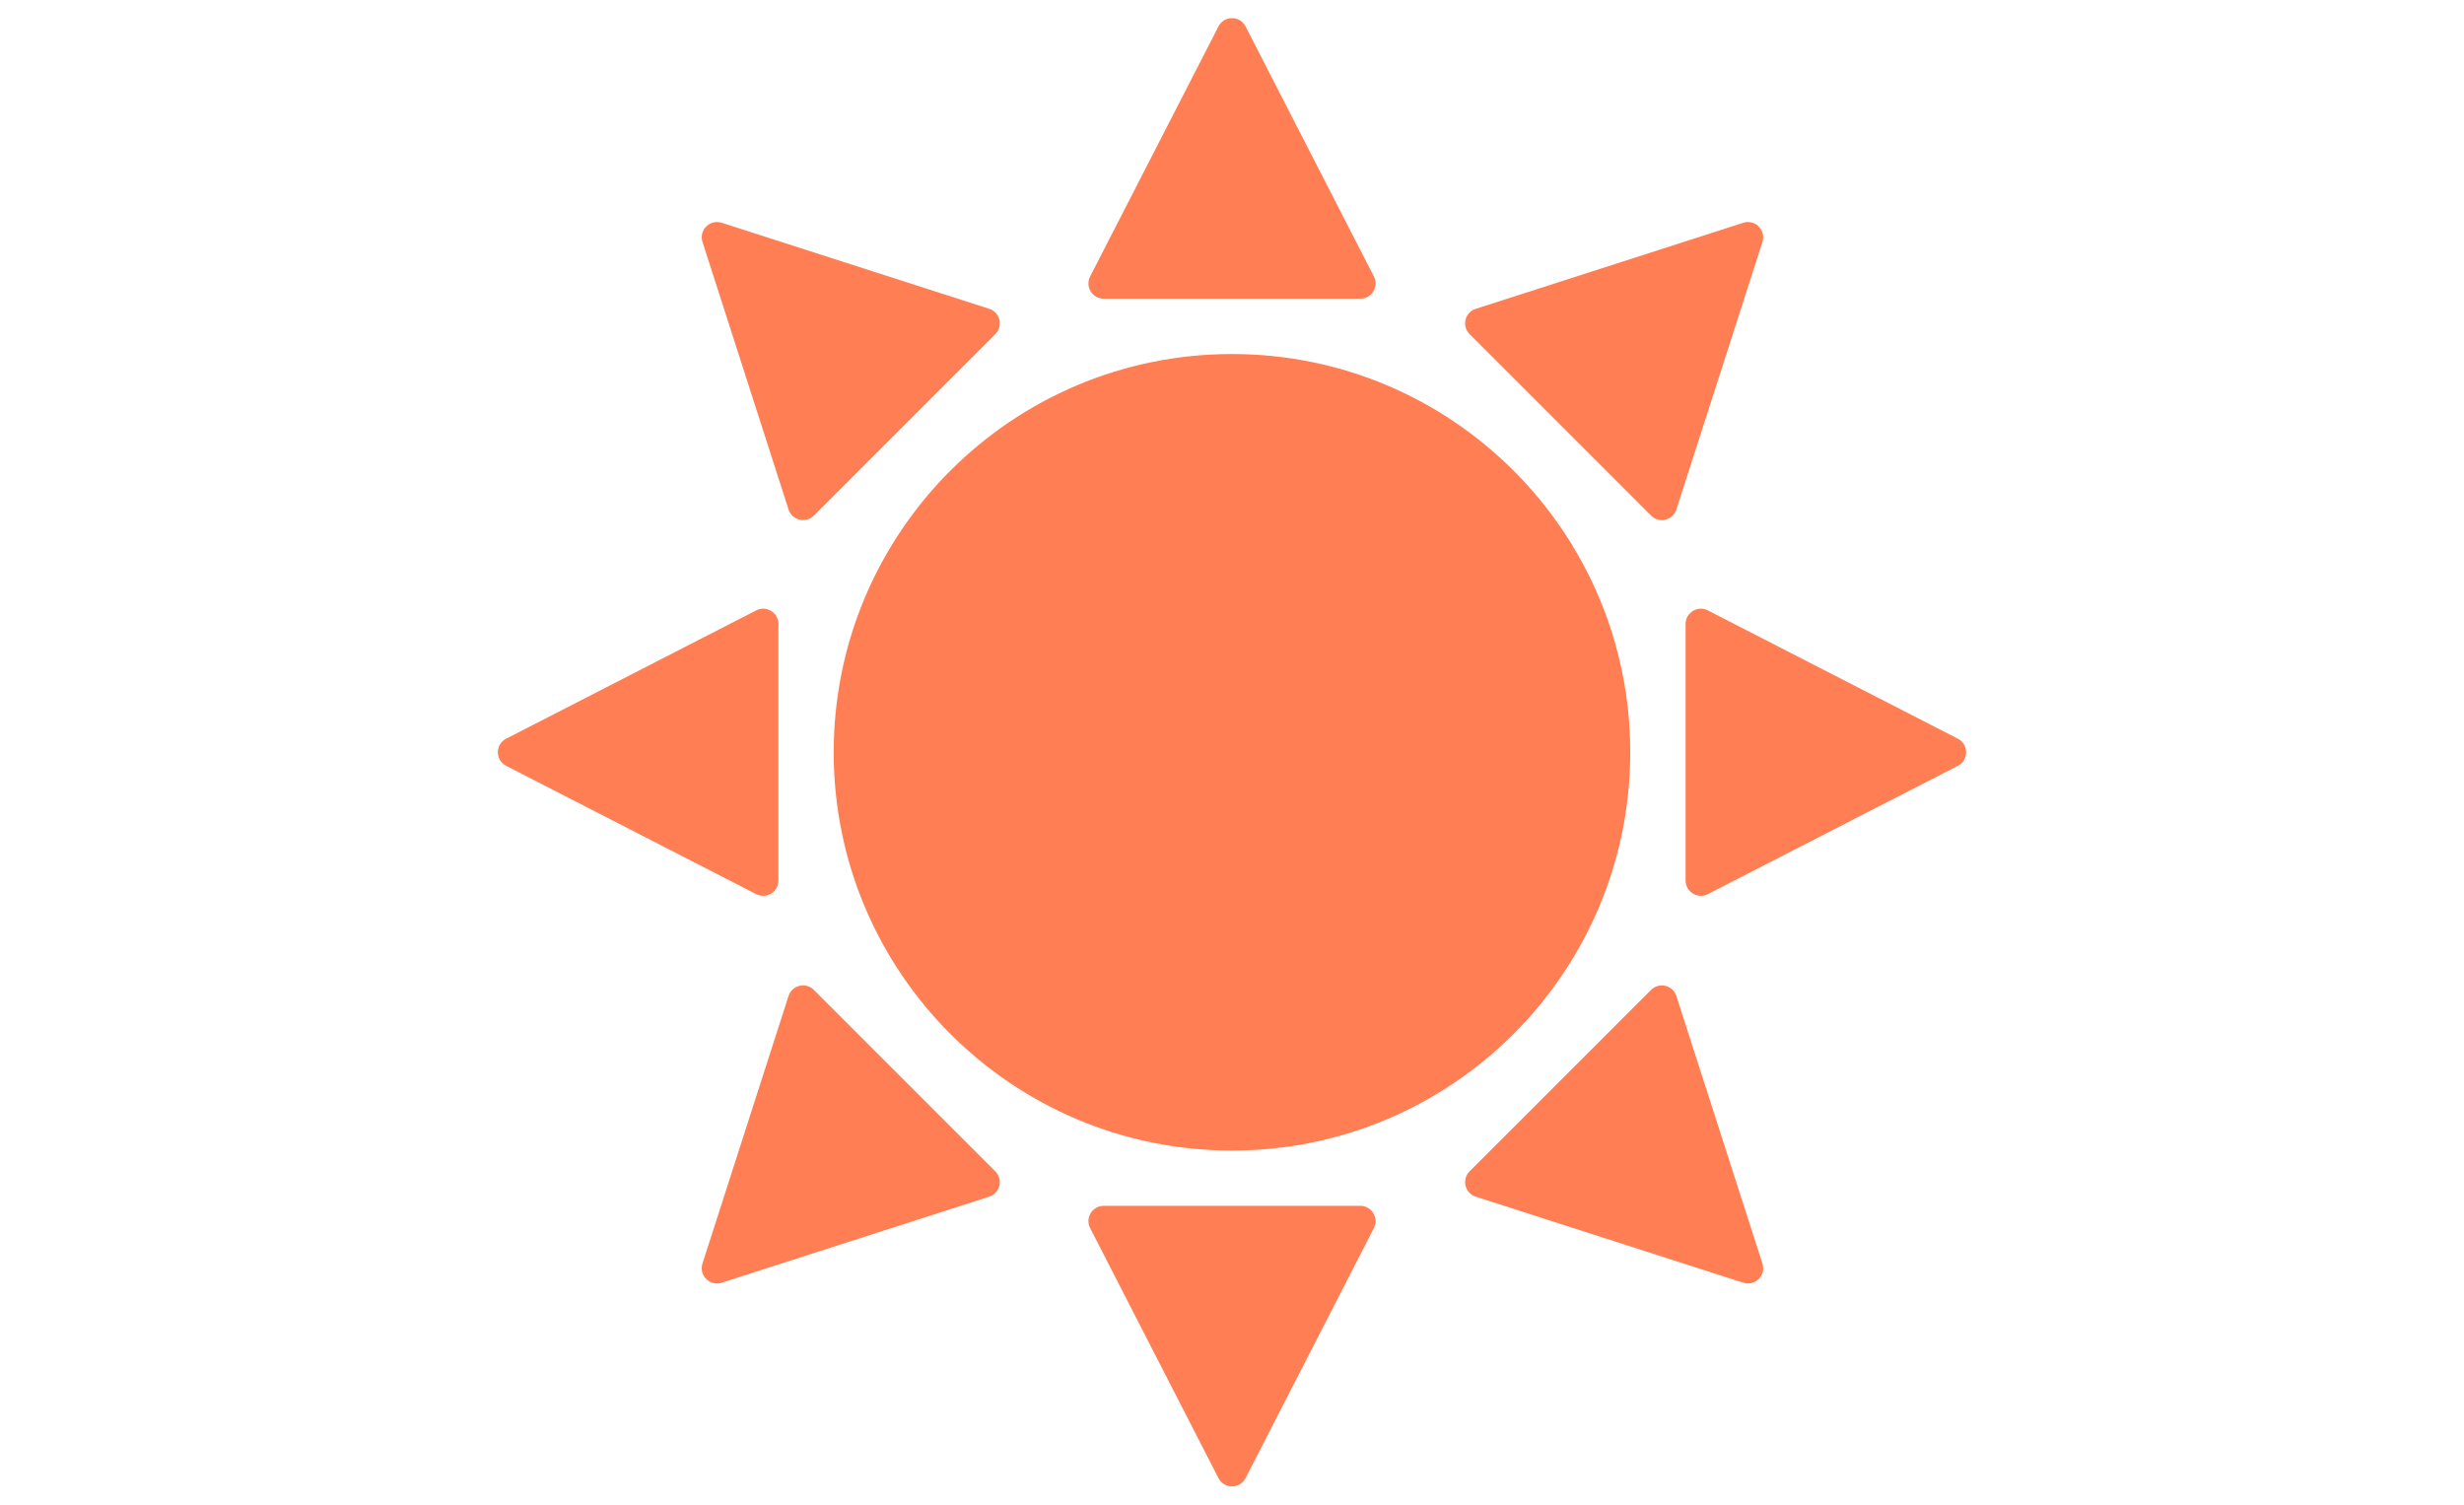
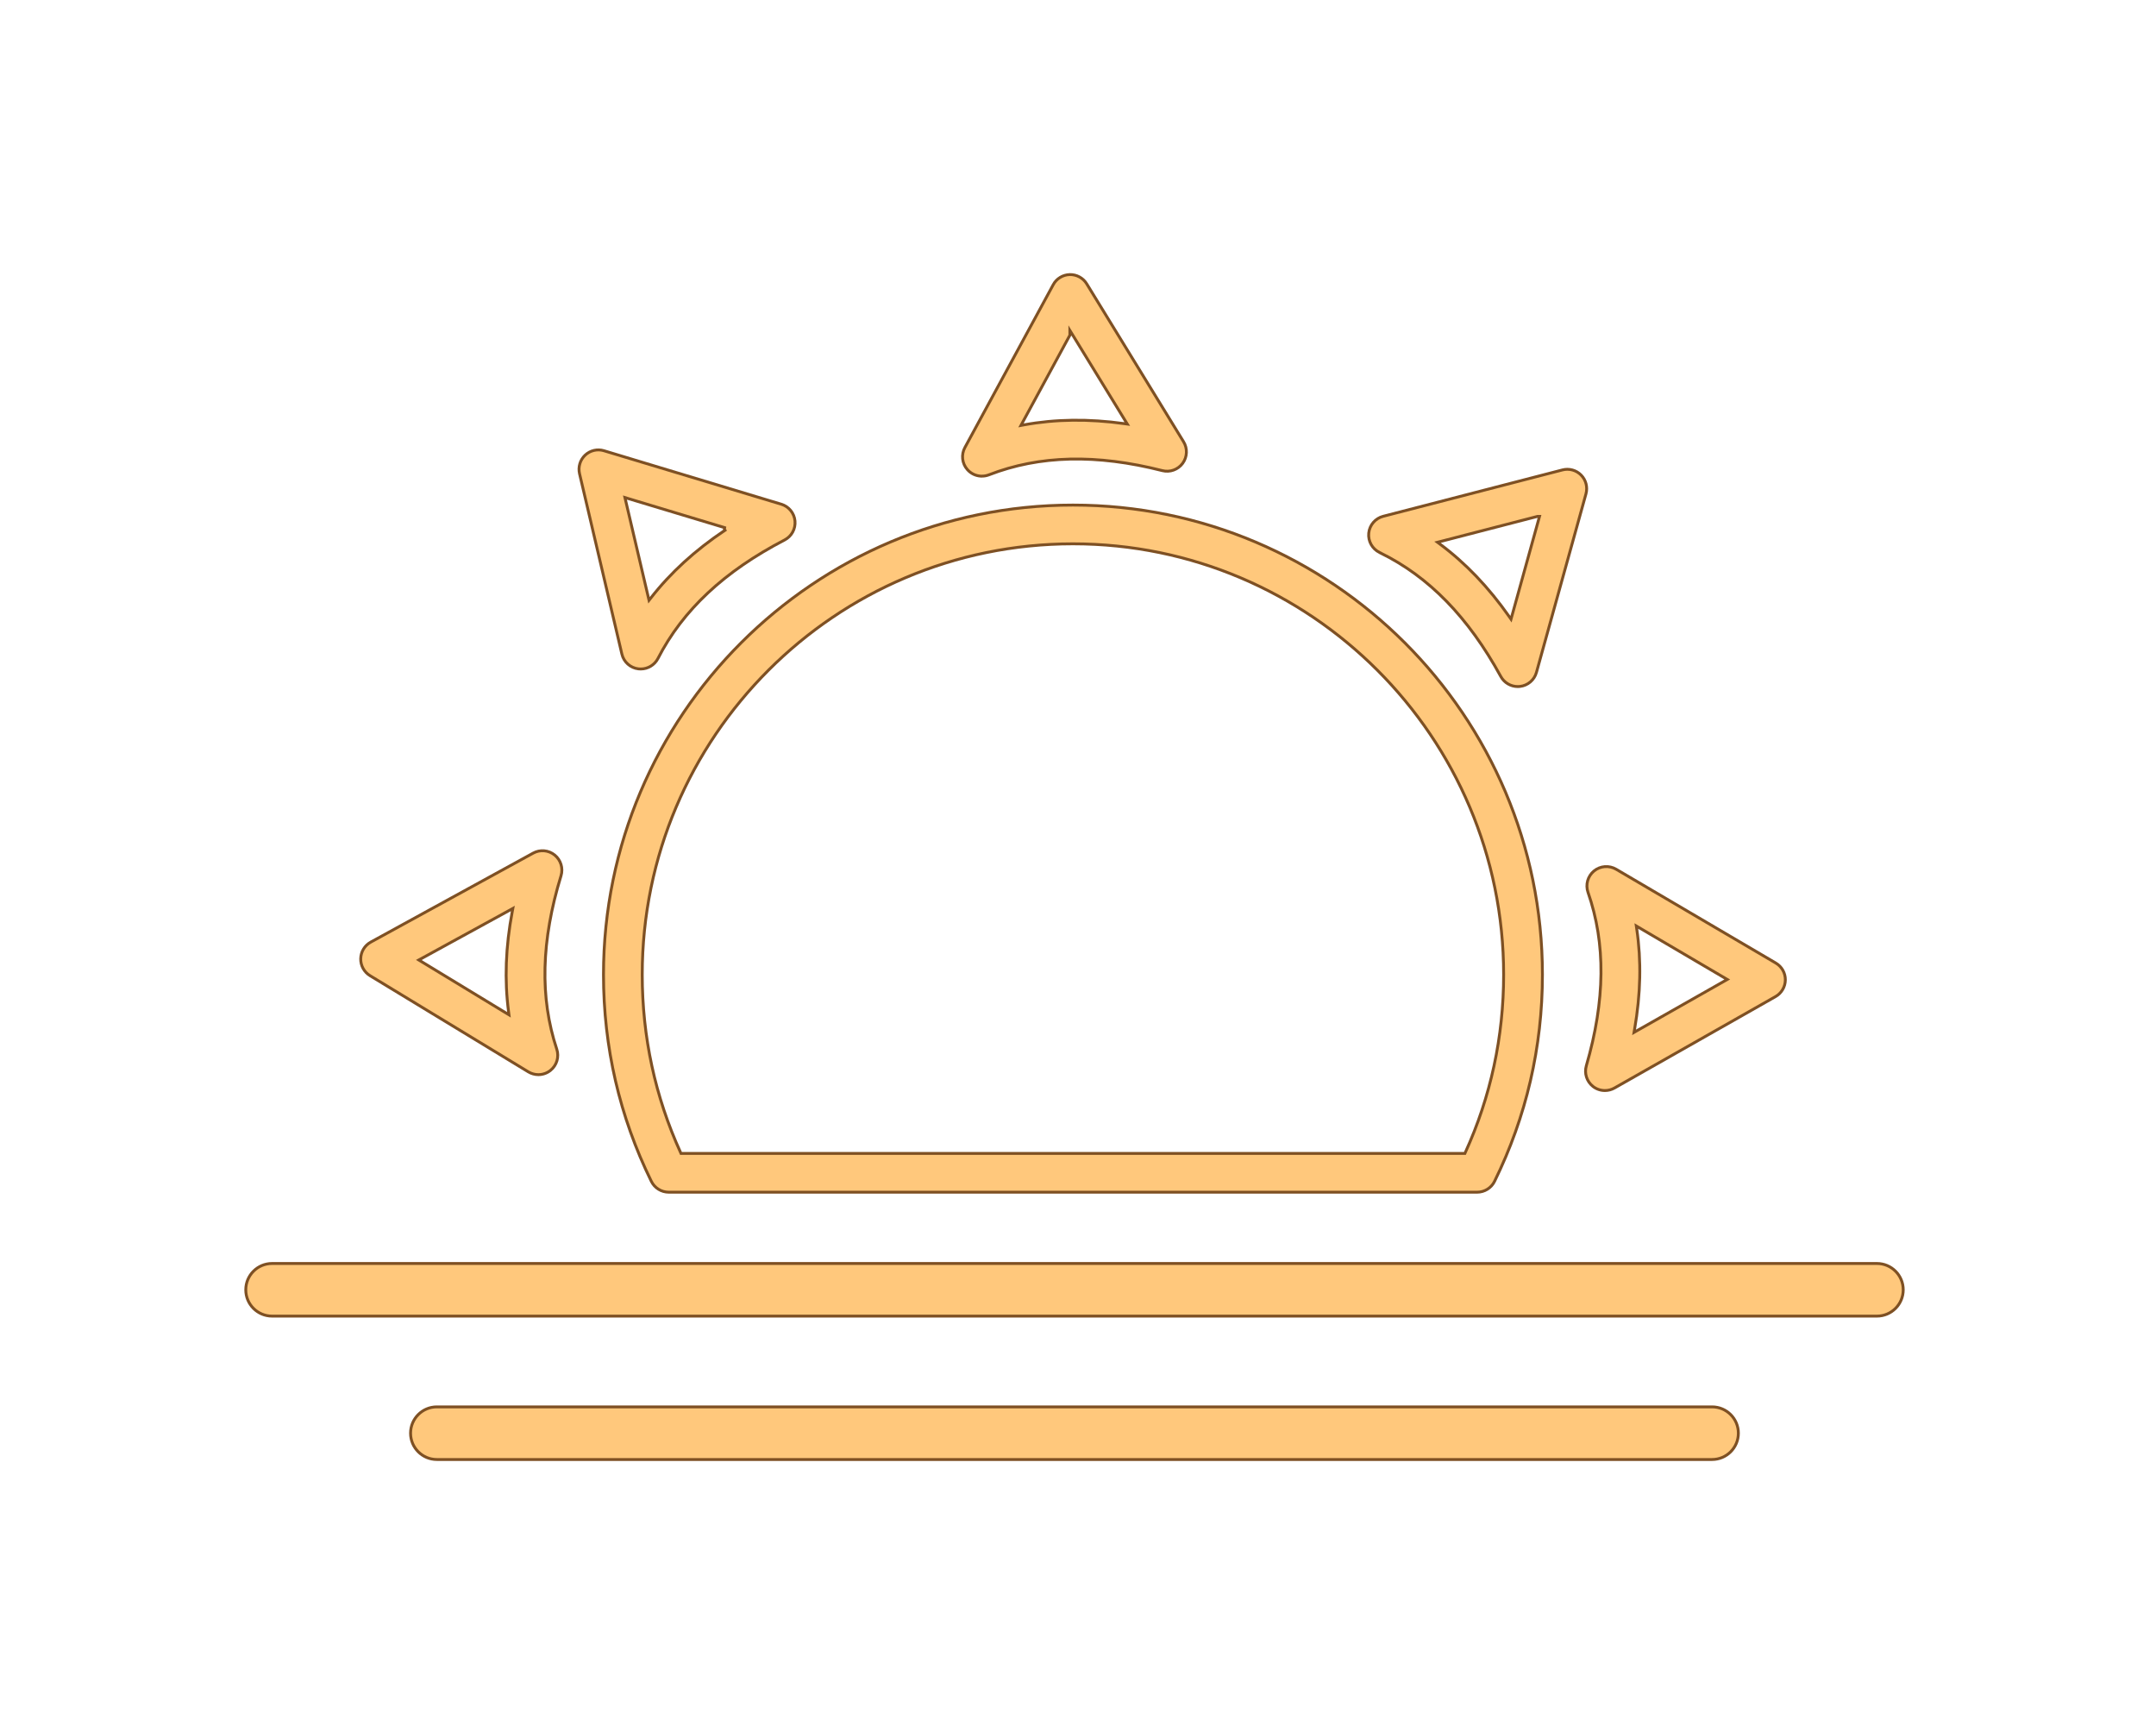
- <svg xmlns="http://www.w3.org/2000/svg" width="113" height="69" viewBox="0 0 113 69" fill="none">
-   <circle cx="56.499" cy="34.501" r="18.265" fill="#FF7E53" />
-   <path d="M55.878 1.214C56.138 0.706 56.863 0.706 57.123 1.214L63.007 12.679C63.246 13.145 62.908 13.698 62.385 13.698H50.616C50.093 13.698 49.755 13.145 49.994 12.679L55.878 1.214Z" fill="#FF7E53" />
-   <path d="M79.945 10.217C80.488 10.043 81 10.555 80.826 11.098L76.879 23.366C76.719 23.864 76.088 24.017 75.718 23.646L67.397 15.325C67.026 14.955 67.179 14.324 67.677 14.164L79.945 10.217Z" fill="#FF7E53" />
-   <path d="M33.096 58.827C32.554 59.001 32.041 58.489 32.216 57.946L36.162 45.678C36.323 45.18 36.953 45.027 37.324 45.397L45.645 53.719C46.015 54.089 45.863 54.72 45.364 54.88L33.096 58.827Z" fill="#FF7E53" />
-   <path d="M89.787 33.877C90.294 34.137 90.294 34.862 89.787 35.122L78.321 41.006C77.855 41.245 77.302 40.907 77.302 40.383L77.302 28.615C77.302 28.092 77.855 27.754 78.321 27.993L89.787 33.877Z" fill="#FF7E53" />
-   <path d="M80.826 57.947C81 58.489 80.488 59.002 79.945 58.827L67.677 54.881C67.179 54.72 67.026 54.09 67.396 53.719L75.718 45.398C76.088 45.028 76.719 45.18 76.879 45.679L80.826 57.947Z" fill="#FF7E53" />
-   <path d="M32.217 11.097C32.042 10.554 32.555 10.041 33.098 10.216L45.365 14.162C45.864 14.323 46.016 14.954 45.646 15.324L37.325 23.645C36.955 24.015 36.324 23.863 36.163 23.364L32.217 11.097Z" fill="#FF7E53" />
-   <path d="M23.213 33.877C22.706 34.137 22.706 34.862 23.213 35.122L34.679 41.006C35.145 41.245 35.699 40.907 35.699 40.383L35.699 28.615C35.699 28.092 35.145 27.754 34.679 27.993L23.213 33.877Z" fill="#FF7E53" />
-   <path d="M55.878 67.787C56.138 68.294 56.863 68.294 57.123 67.787L63.007 56.321C63.246 55.855 62.908 55.301 62.385 55.301H50.616C50.093 55.301 49.755 55.855 49.994 56.321L55.878 67.787Z" fill="#FF7E53" />
+ <svg xmlns="http://www.w3.org/2000/svg" width="150" height="120" viewBox="0 0 150 120" fill="none">
+   <path d="M101.852 80.233H101.917L101.943 80.174C103.715 76.282 104.613 72.121 104.613 67.794C104.613 51.271 91.17 37.828 74.648 37.828C58.126 37.828 44.682 51.271 44.682 67.794C44.682 72.121 45.58 76.282 47.352 80.174L47.379 80.233H47.443H101.852ZM41.987 67.794C41.987 49.785 56.639 35.133 74.648 35.133H74.65C92.659 35.133 107.311 49.785 107.311 67.794C107.311 72.84 106.19 77.678 103.98 82.176C103.753 82.636 103.283 82.928 102.769 82.928H46.526C46.012 82.928 45.543 82.636 45.316 82.175C43.108 77.678 41.987 72.84 41.987 67.794Z" fill="#FFC87C" stroke="#7E5023" stroke-width="0.2" />
+   <path d="M110.482 62.067L110.482 62.067C110.297 61.534 110.465 60.944 110.9 60.585C111.338 60.226 111.951 60.179 112.439 60.464C112.439 60.464 112.439 60.464 112.439 60.464L123.547 66.989C123.963 67.234 124.217 67.681 124.212 68.162C124.208 68.642 123.947 69.085 123.53 69.323C123.53 69.323 123.529 69.323 123.529 69.323L112.324 75.682C112.324 75.682 112.324 75.682 112.324 75.682C112.117 75.799 111.888 75.857 111.659 75.857C111.362 75.857 111.066 75.76 110.824 75.567L110.824 75.567C110.395 75.228 110.213 74.66 110.366 74.135L110.366 74.134C111.685 69.587 111.726 65.64 110.482 62.067ZM114.023 64.518L113.843 64.412L113.874 64.619C114.2 66.822 114.15 69.139 113.722 71.602L113.686 71.811L113.87 71.706L120.022 68.216L120.172 68.13L120.023 68.043L114.023 64.518Z" fill="#FFC87C" stroke="#7E5023" stroke-width="0.2" />
+   <path d="M38.296 74.458L38.296 74.458C38.051 74.653 37.755 74.752 37.456 74.752C37.216 74.752 36.973 74.687 36.757 74.557C36.757 74.557 36.757 74.557 36.757 74.557L25.755 67.874L25.752 67.871L25.742 67.865C25.331 67.616 25.084 67.164 25.096 66.684L25.096 66.684C25.107 66.201 25.374 65.763 25.797 65.532L31.446 62.437L37.096 59.342C37.577 59.079 38.17 59.133 38.594 59.478C39.018 59.824 39.191 60.395 39.032 60.918C37.648 65.444 37.546 69.391 38.736 72.98C38.913 73.517 38.738 74.105 38.296 74.458ZM35.641 63.4L35.68 63.192L35.495 63.294L29.29 66.693L29.138 66.776L29.286 66.866L35.233 70.48L35.411 70.588L35.384 70.381C35.091 68.174 35.177 65.859 35.641 63.4Z" fill="#FFC87C" stroke="#7E5023" stroke-width="0.2" />
+   <path d="M104.417 47.059L104.417 47.059C102.154 42.931 99.413 40.114 96.036 38.459V38.456L95.98 38.429C95.473 38.184 95.172 37.645 95.228 37.084C95.284 36.523 95.686 36.055 96.232 35.914L108.706 32.688L108.706 32.688C109.173 32.567 109.667 32.704 110.004 33.047C110.341 33.391 110.469 33.887 110.341 34.352C110.341 34.352 110.341 34.353 110.341 34.353L106.896 46.769L106.896 46.769C106.75 47.299 106.297 47.685 105.753 47.748L105.752 47.748C105.702 47.755 105.651 47.757 105.598 47.757C105.11 47.757 104.655 47.494 104.417 47.059ZM107.074 36.049L107.109 35.922H106.978H106.976H106.963L106.951 35.925L100.215 37.667L100.013 37.719L100.18 37.844C101.966 39.173 103.568 40.849 105.005 42.897L105.126 43.07L105.183 42.866L107.074 36.049Z" fill="#FFC87C" stroke="#7E5023" stroke-width="0.2" />
+   <path d="M68.316 33.119H68.235C67.882 33.098 67.546 32.939 67.303 32.663C66.93 32.239 66.861 31.628 67.13 31.132L67.13 31.132L73.275 19.806L73.275 19.805C73.504 19.381 73.941 19.114 74.422 19.1C74.903 19.089 75.354 19.332 75.606 19.742L75.606 19.743L82.344 30.726L82.344 30.726C82.631 31.193 82.606 31.786 82.281 32.229C81.955 32.671 81.396 32.871 80.864 32.736C76.277 31.572 72.328 31.664 68.801 33.029C68.644 33.09 68.48 33.119 68.316 33.119ZM74.621 23.286L74.435 22.983V23.315L71.13 29.408L71.031 29.592L71.236 29.554C73.425 29.153 75.742 29.124 78.22 29.468L78.43 29.497L78.319 29.317L74.621 23.286Z" fill="#FFC87C" stroke="#7E5023" stroke-width="0.2" />
+   <path d="M43.266 45.497L43.266 45.496L40.321 32.952C40.321 32.952 40.321 32.952 40.321 32.952C40.211 32.483 40.359 31.991 40.709 31.661C41.059 31.331 41.56 31.214 42.02 31.353L42.02 31.353L54.357 35.073C54.883 35.232 55.258 35.693 55.31 36.239C55.359 36.784 55.076 37.305 54.589 37.559C50.389 39.742 47.504 42.438 45.777 45.802C45.543 46.255 45.078 46.534 44.578 46.534C44.522 46.534 44.466 46.532 44.414 46.525L44.413 46.525C43.854 46.458 43.394 46.047 43.266 45.497ZM50.442 36.882L50.401 36.82L50.418 36.703L43.644 34.66L43.478 34.609L43.518 34.778L45.107 41.552L45.155 41.755L45.284 41.591C46.651 39.837 48.363 38.273 50.442 36.882Z" fill="#FFC87C" stroke="#7E5023" stroke-width="0.2" />
+   <path d="M18.93 87.888H130.583C131.594 87.888 132.413 88.707 132.413 89.718C132.413 90.729 131.594 91.548 130.583 91.548H18.93C17.919 91.548 17.1 90.729 17.1 89.718C17.1 88.707 17.919 87.888 18.93 87.888Z" fill="#FFC87C" stroke="#7E5023" stroke-width="0.2" />
+   <path d="M30.393 97.862H119.114C120.125 97.862 120.944 98.681 120.944 99.692C120.944 100.703 120.125 101.522 119.114 101.522H30.393C29.383 101.522 28.564 100.703 28.564 99.692C28.564 98.681 29.383 97.862 30.393 97.862Z" fill="#FFC87C" stroke="#7E5023" stroke-width="0.2" />
</svg>
